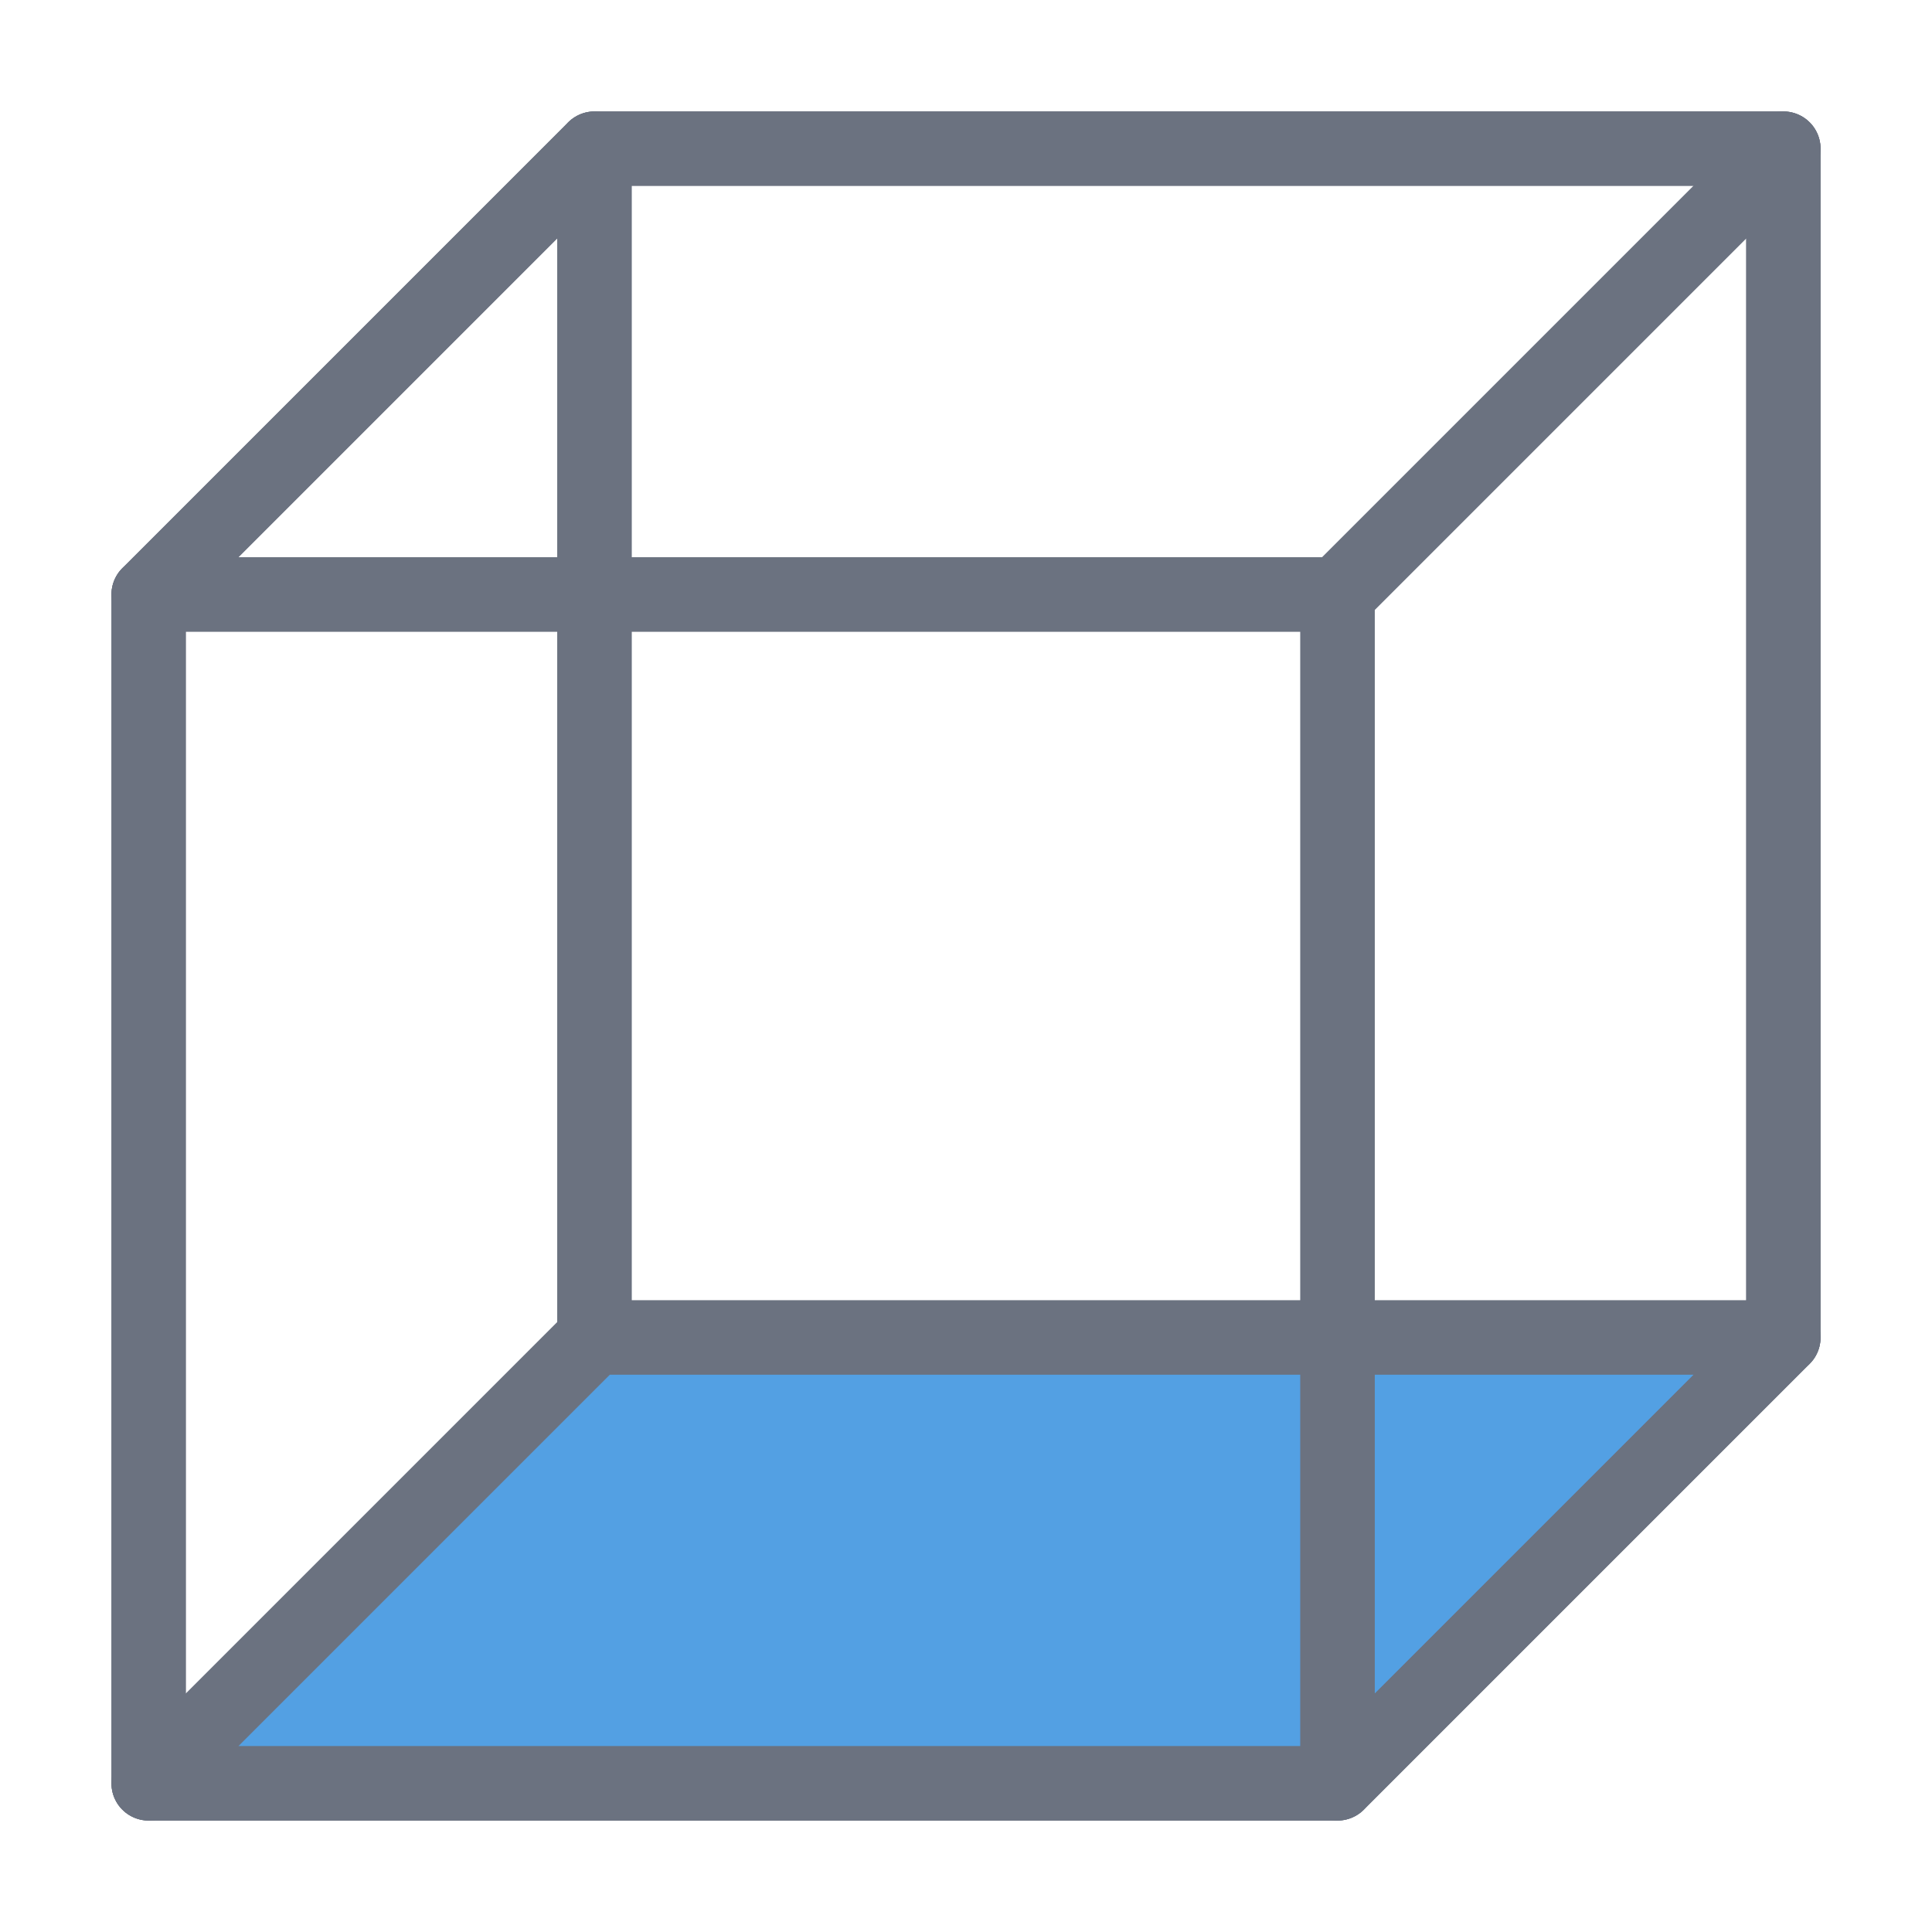
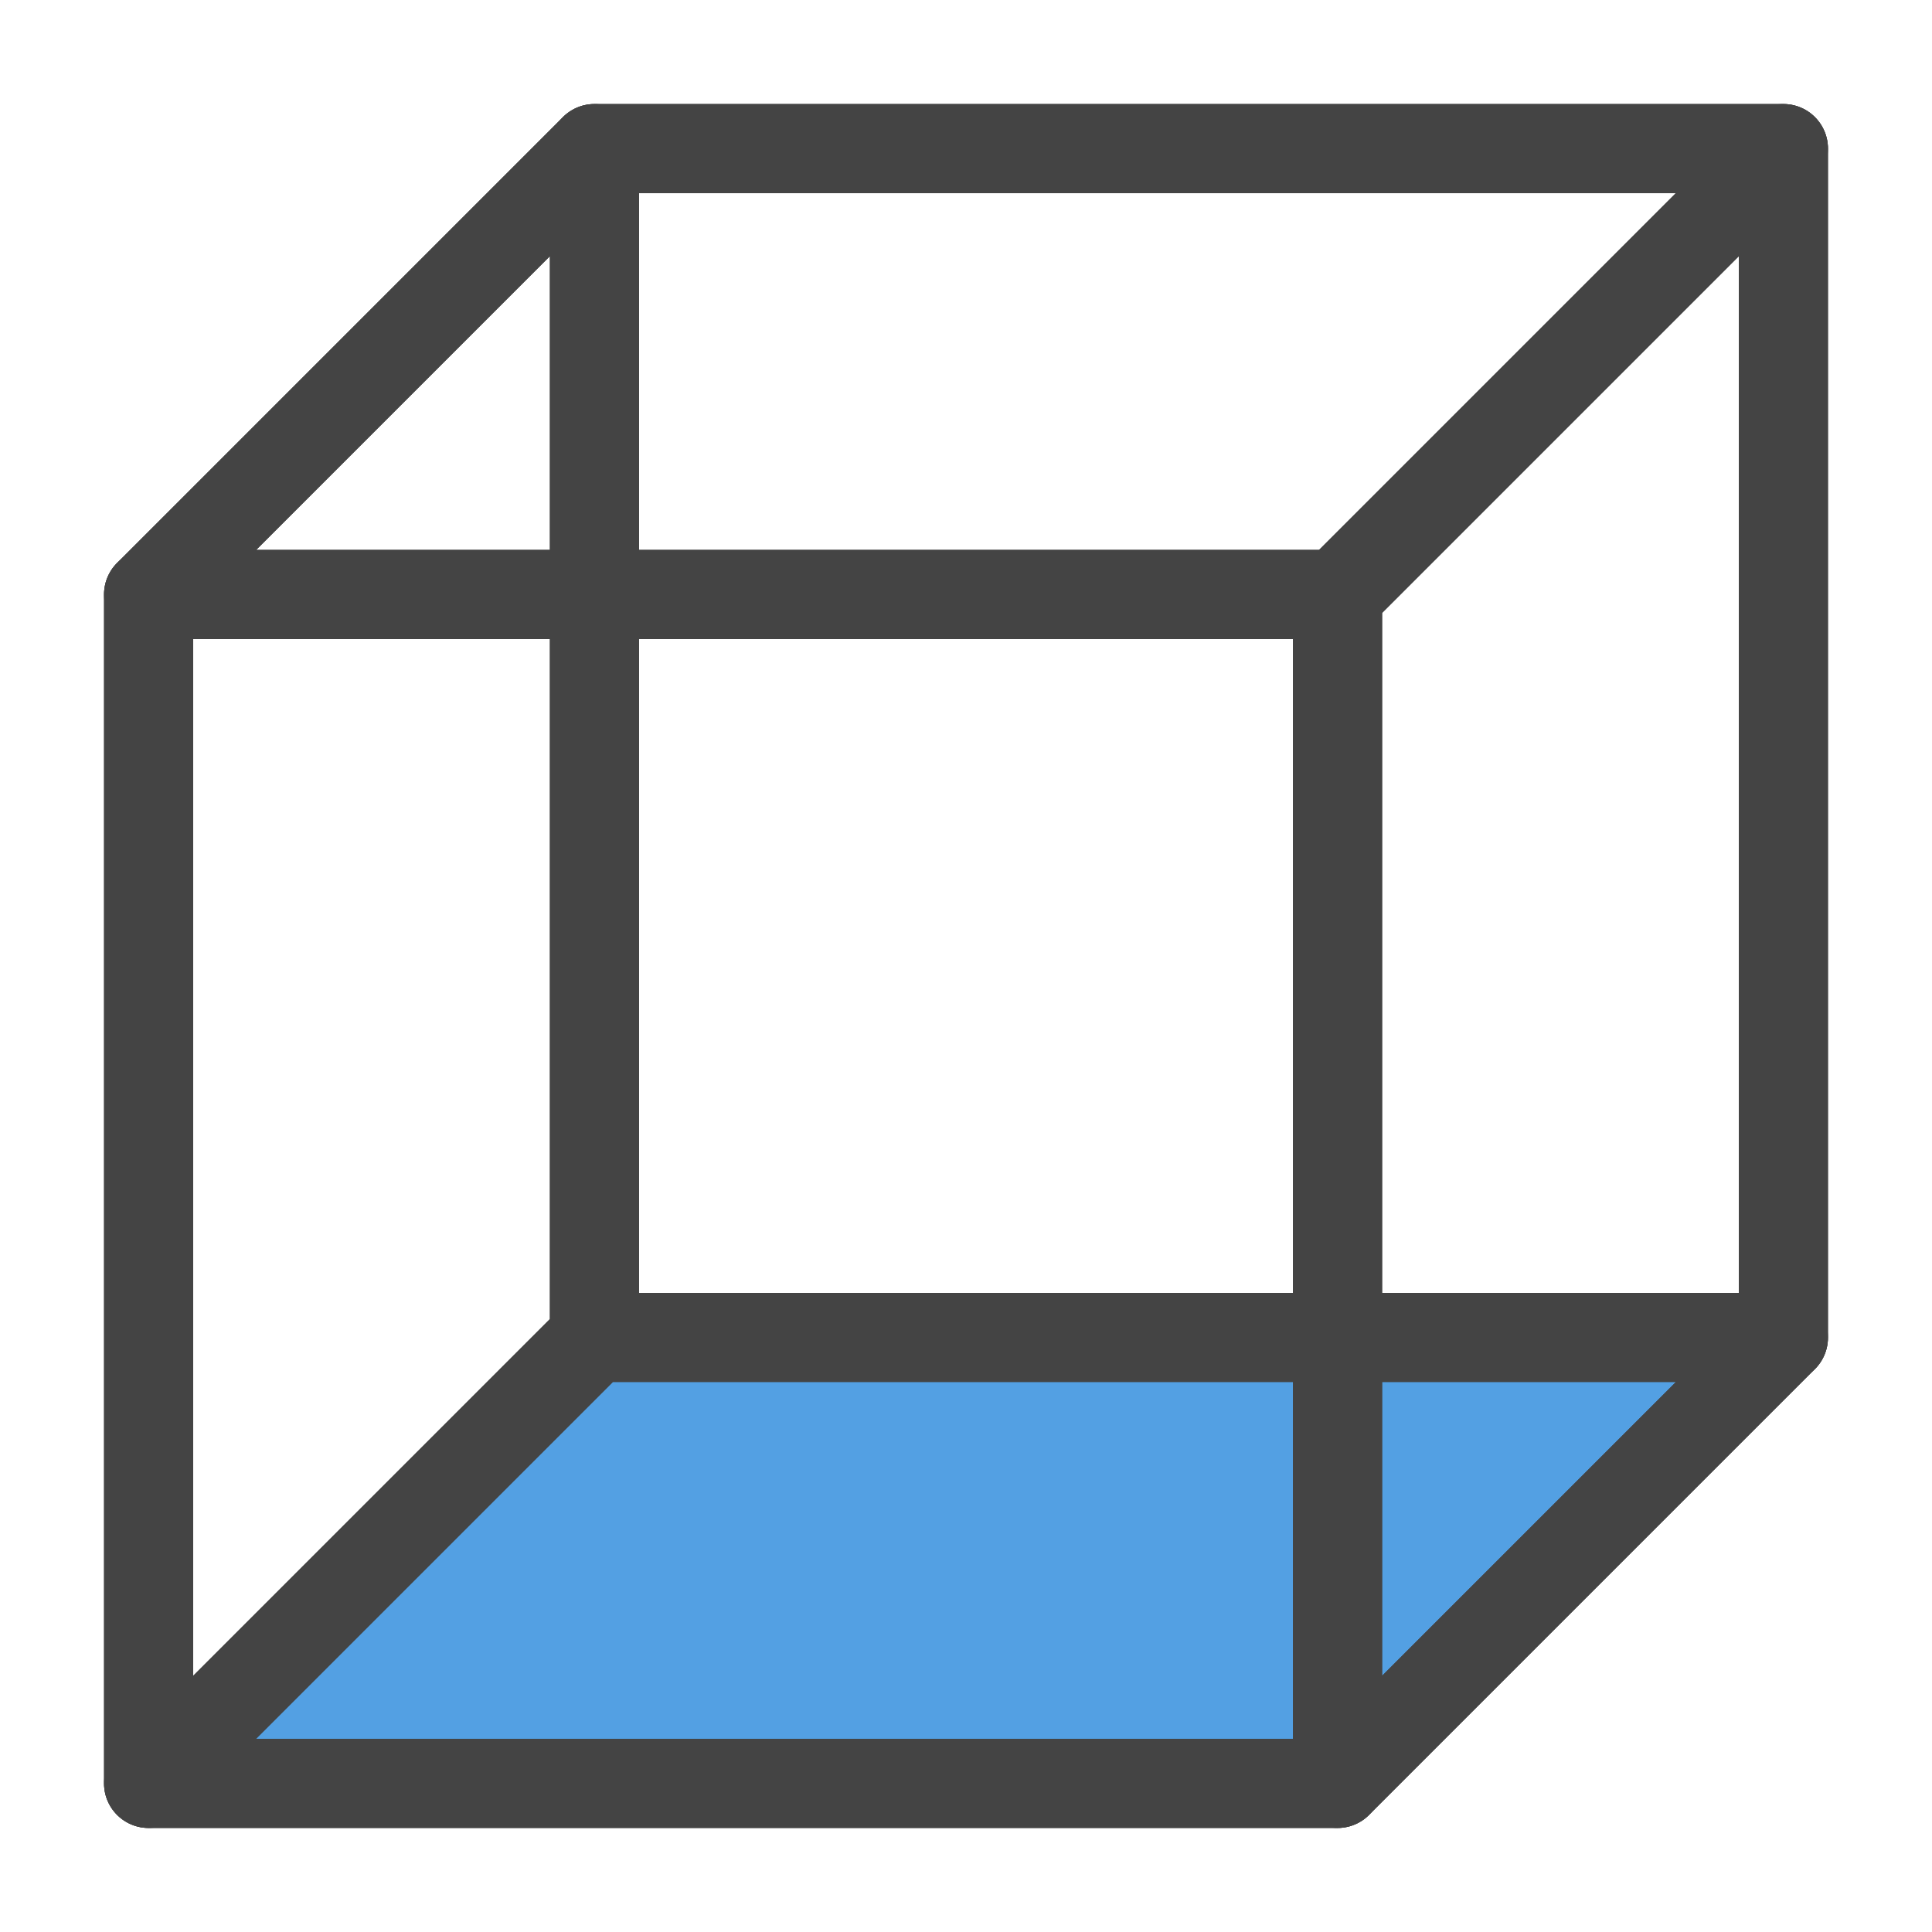
- <svg xmlns="http://www.w3.org/2000/svg" width="26" height="26" viewBox="0 -26 26 26">
-   <rect x="8.0" y="-24.0" width="16.0" height="16.0" fill="none" stroke="#6b7280" stroke-width="1" stroke-linejoin="round" fill-opacity="1.0" />
-   <path d="M2.0,-2.0 L2.0,-18.0 L8.0,-24.0 L8.0,-8.0 Z" fill="none" stroke="#6b7280" stroke-width="1" stroke-linejoin="round" stroke-linecap="round" fill-opacity="1.0" />
-   <path d="M2.0,-2.0 L8.0,-8.0 L24.0,-8.0 L18.0,-2.0 Z" fill="rgb(83,160,227)" stroke="#6b7280" stroke-width="1" stroke-linejoin="round" stroke-linecap="round" fill-opacity="1.0" />
-   <path d="M2.0,-18.0 L8.0,-24.0 L24.0,-24.0 L18.0,-18.0 Z" fill="none" stroke="#6b7280" stroke-width="1" stroke-linejoin="round" stroke-linecap="round" fill-opacity="1.0" />
-   <path d="M18.0,-2.0 L18.0,-18.0 L24.0,-24.0 L24.0,-8.0 Z" fill="none" stroke="#6b7280" stroke-width="1" stroke-linejoin="round" stroke-linecap="round" fill-opacity="1.0" />
-   <rect x="2.0" y="-18.0" width="16.0" height="16.0" fill="none" stroke="#6b7280" stroke-width="1" stroke-linejoin="round" fill-opacity="1.0" />
+ <svg xmlns="http://www.w3.org/2000/svg" width="26.0" height="26.0" viewBox="0 -26.0 26.0 26.0">
+   <rect x="8.0" y="-24.0" width="16.0" height="16.0" fill="none" stroke="#444" stroke-width="1.2" stroke-linejoin="round" fill-opacity="1.0" />
+   <path d="M2.0,-2.0 L2.0,-18.0 L8.0,-24.0 L8.0,-8.0 Z" fill="none" stroke="#444" stroke-width="1.2" stroke-linejoin="round" stroke-linecap="round" fill-opacity="1.0" />
+   <path d="M2.0,-2.0 L8.0,-8.0 L24.0,-8.0 L18.0,-2.0 Z" fill="rgb(83,160,227)" stroke="#444" stroke-width="1.2" stroke-linejoin="round" stroke-linecap="round" fill-opacity="1.0" />
+   <path d="M2.0,-18.0 L8.0,-24.0 L24.0,-24.0 L18.0,-18.0 Z" fill="none" stroke="#444" stroke-width="1.2" stroke-linejoin="round" stroke-linecap="round" fill-opacity="1.0" />
+   <path d="M18.0,-2.0 L18.0,-18.0 L24.0,-24.0 L24.0,-8.0 Z" fill="none" stroke="#444" stroke-width="1.2" stroke-linejoin="round" stroke-linecap="round" fill-opacity="1.0" />
+   <rect x="2.0" y="-18.0" width="16.0" height="16.0" fill="none" stroke="#444" stroke-width="1.2" stroke-linejoin="round" fill-opacity="1.0" />
</svg>
